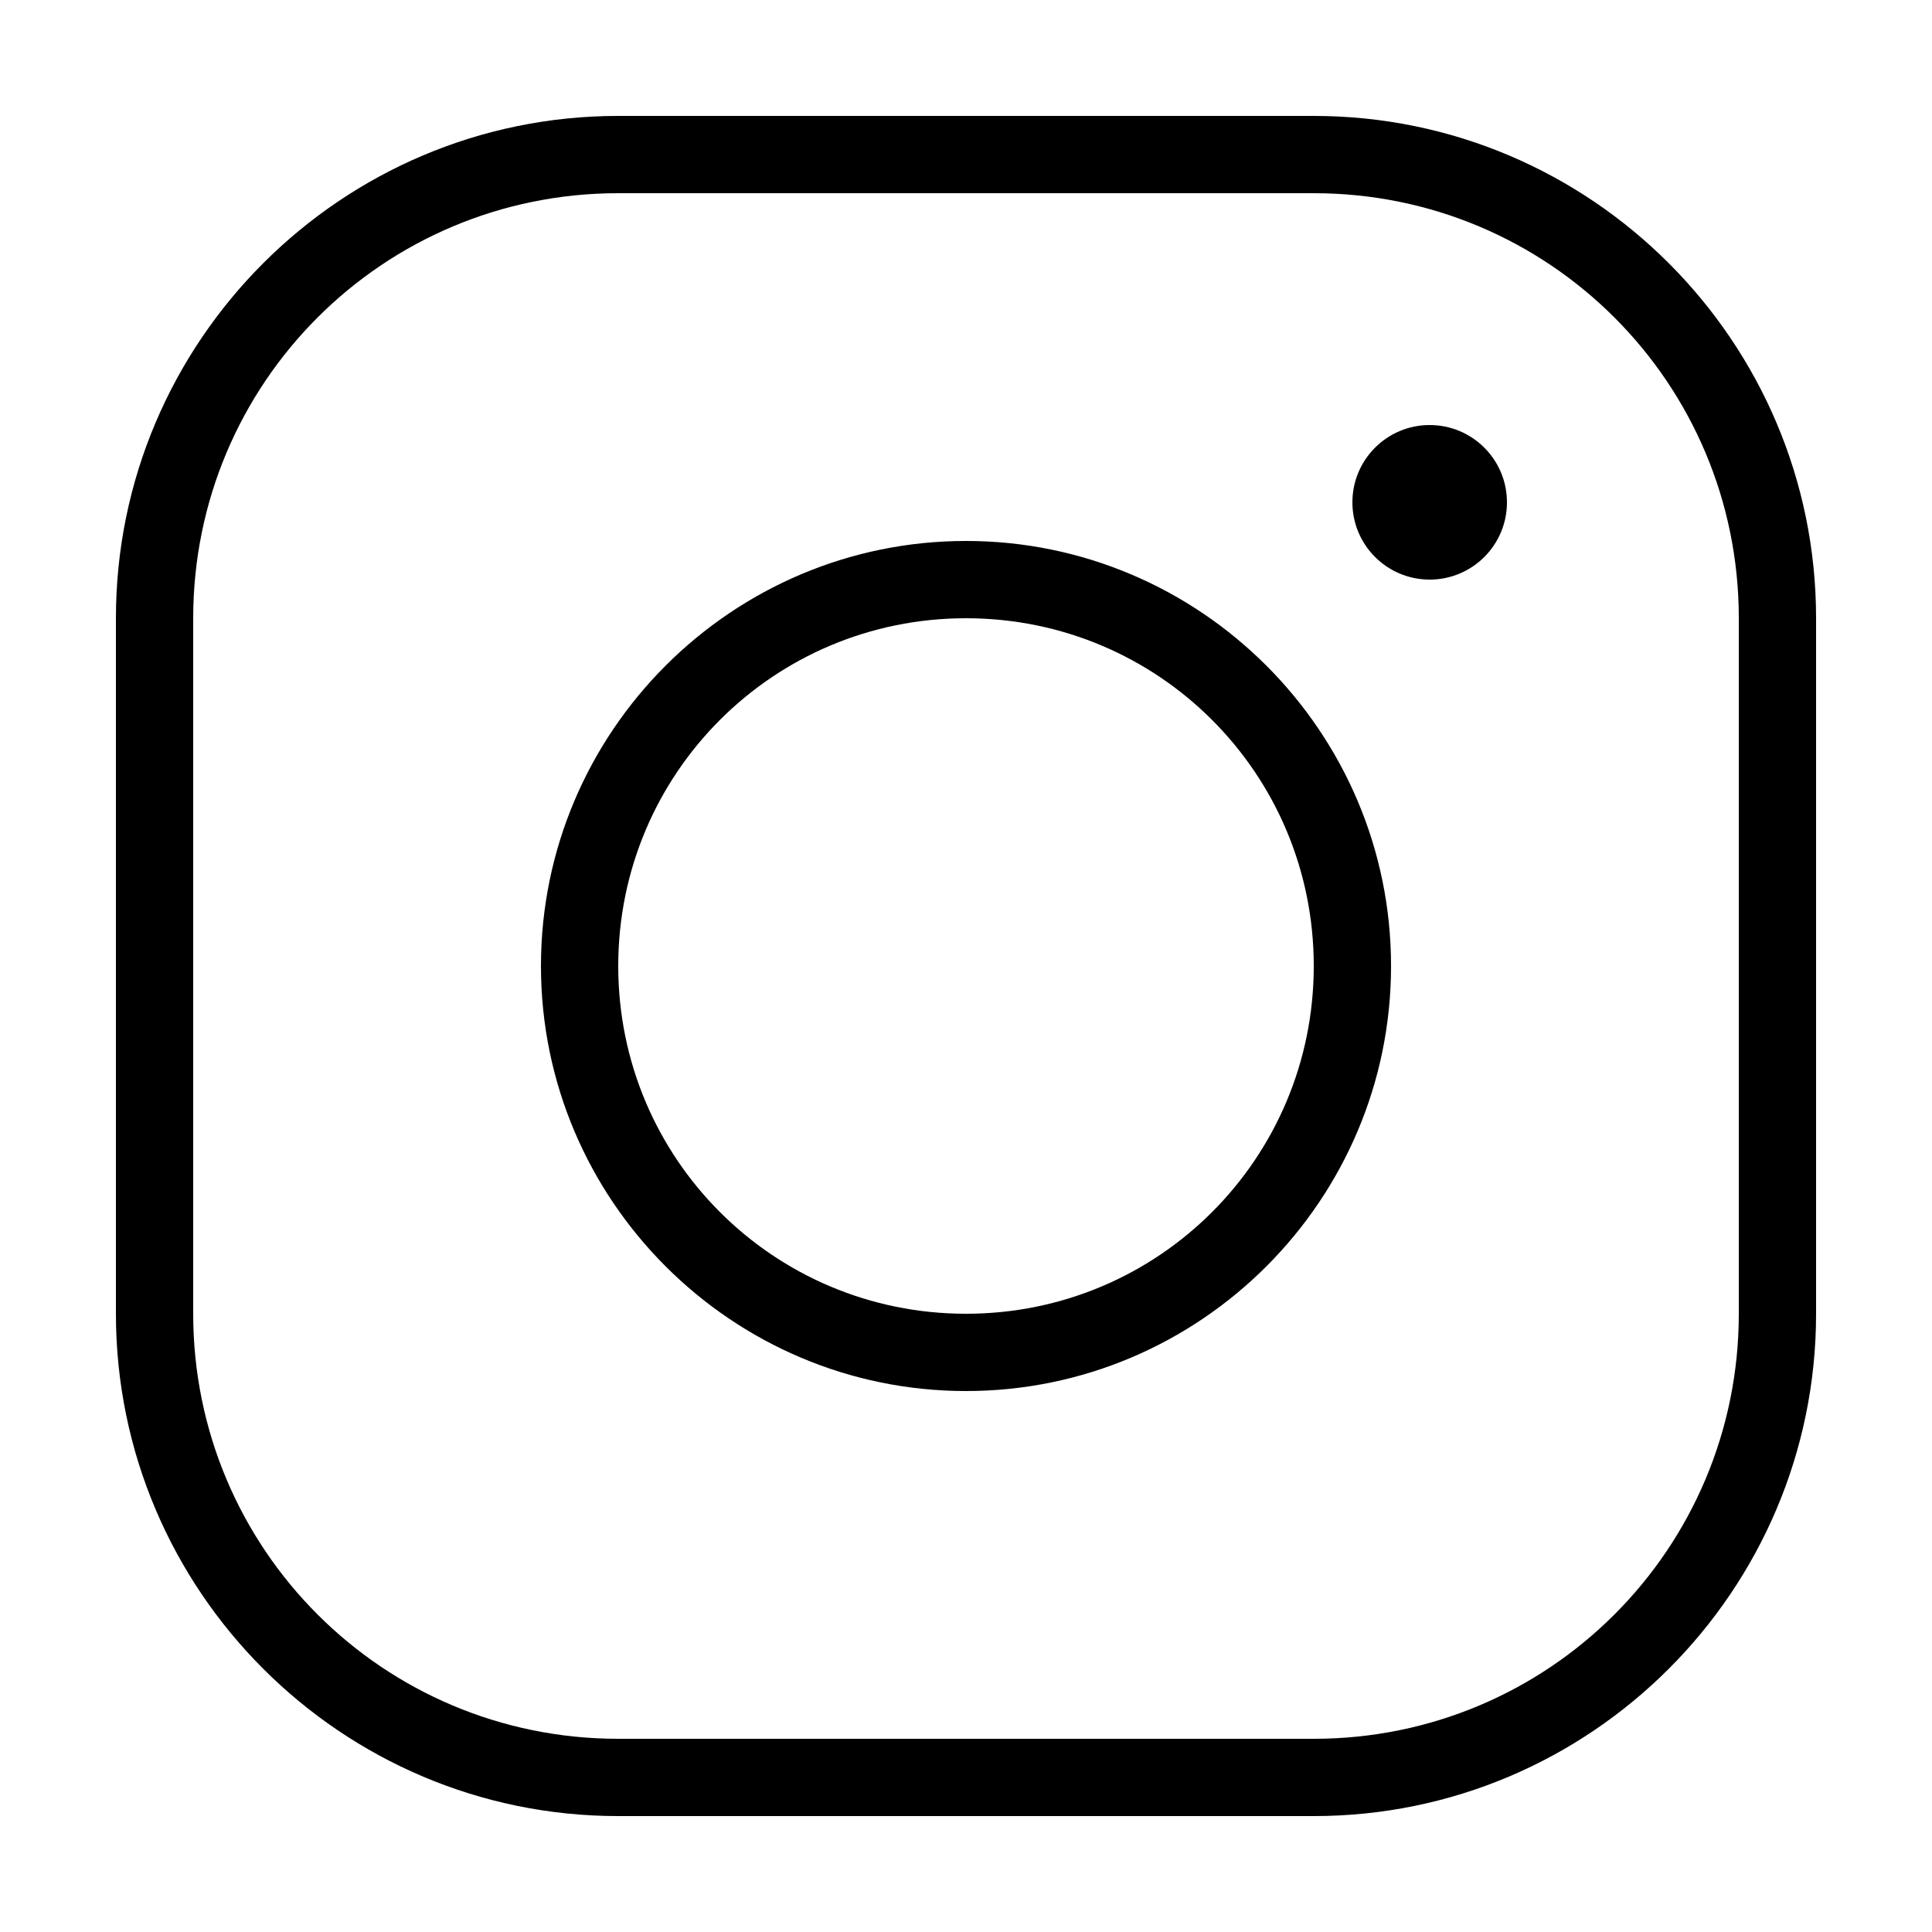
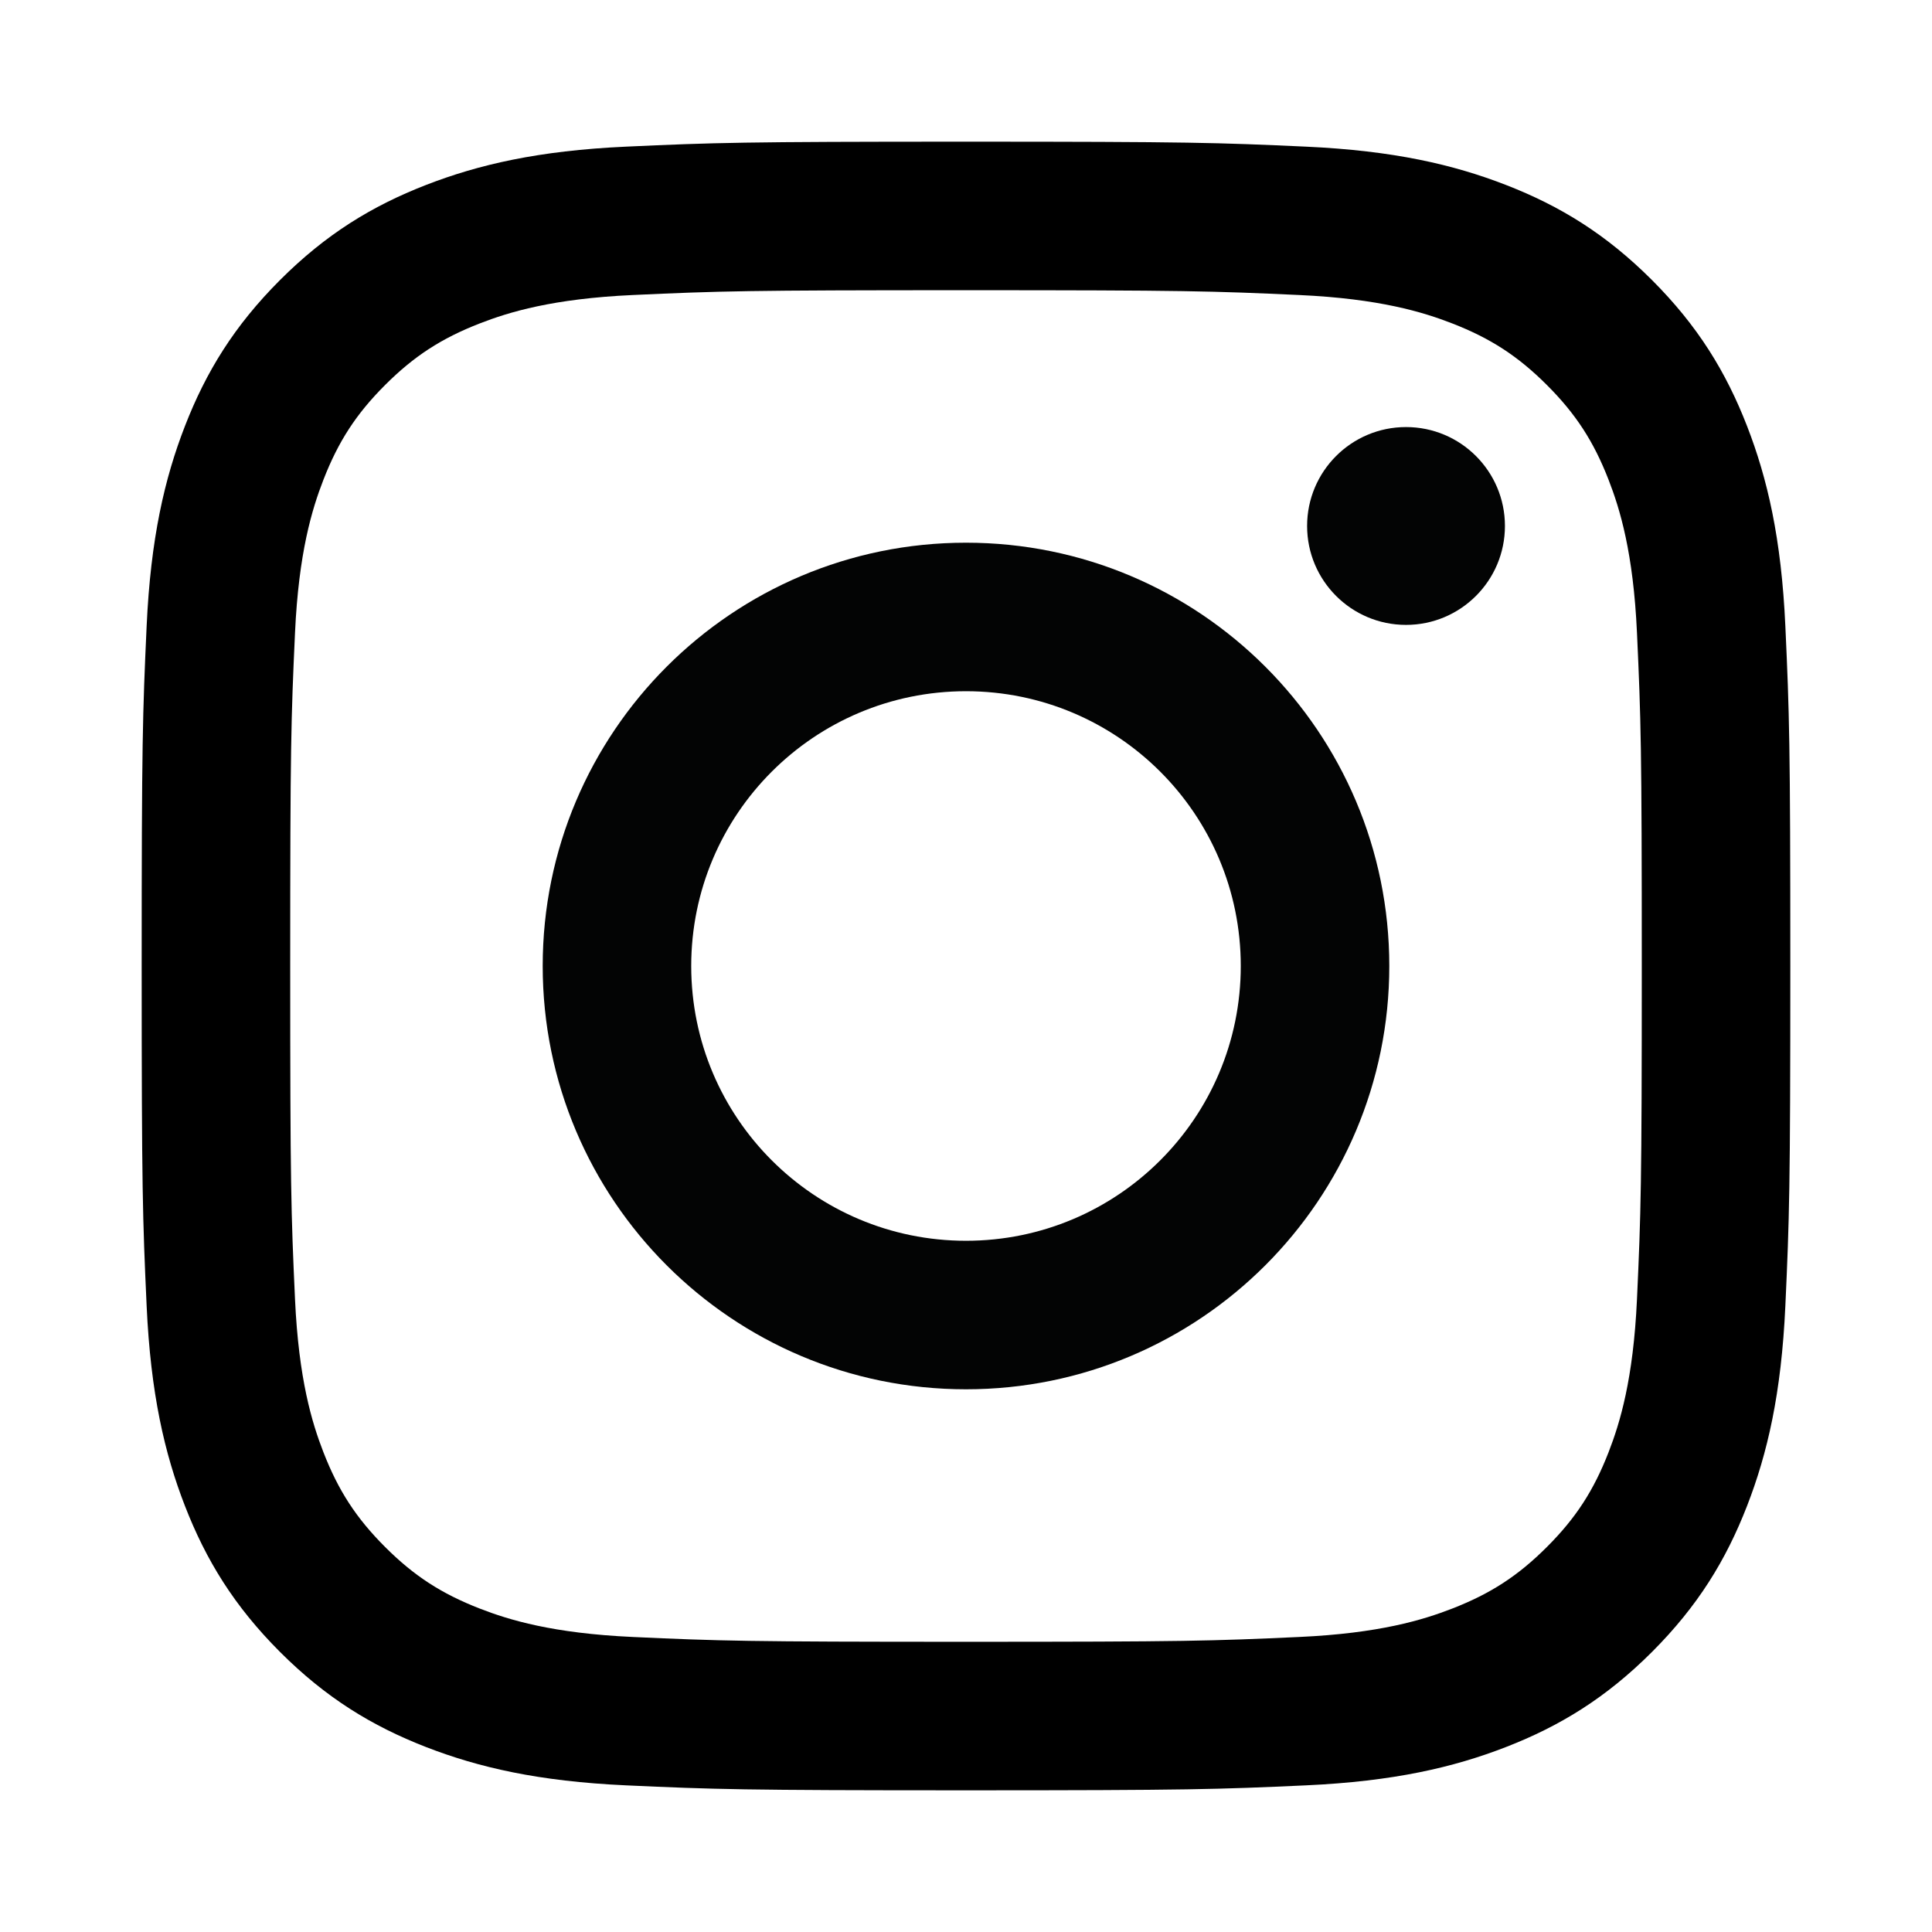
- <svg xmlns="http://www.w3.org/2000/svg" viewBox="0 0 50 50" width="50px" height="50px">
-   <path d="M 16 3 C 8.832 3 3 8.832 3 16 L 3 34 C 3 41.168 8.832 47 16 47 L 34 47 C 41.168 47 47 41.168 47 34 L 47 16 C 47 8.832 41.168 3 34 3 L 16 3 z M 16 5 L 34 5 C 40.086 5 45 9.914 45 16 L 45 34 C 45 40.086 40.086 45 34 45 L 16 45 C 9.914 45 5 40.086 5 34 L 5 16 C 5 9.914 9.914 5 16 5 z M 37 11 A 2 2 0 0 0 35 13 A 2 2 0 0 0 37 15 A 2 2 0 0 0 39 13 A 2 2 0 0 0 37 11 z M 25 14 C 18.937 14 14 18.937 14 25 C 14 31.063 18.937 36 25 36 C 31.063 36 36 31.063 36 25 C 36 18.937 31.063 14 25 14 z M 25 16 C 29.982 16 34 20.018 34 25 C 34 29.982 29.982 34 25 34 C 20.018 34 16 29.982 16 25 C 16 20.018 20.018 16 25 16 z" />
+ <svg xmlns="http://www.w3.org/2000/svg" height="100%" style="fill-rule:evenodd;clip-rule:evenodd;stroke-linejoin:round;stroke-miterlimit:2;" version="1.1" viewBox="0 0 600 600" width="100%" xml:space="preserve">
+   <g transform="matrix(1.01619,0,0,1.01619,44,43.8384)">
+     <path d="M251.921,0.159C183.503,0.159 174.924,0.449 148.054,1.675C121.24,2.899 102.927,7.157 86.902,13.385C70.336,19.823 56.287,28.437 42.282,42.442C28.277,56.447 19.663,70.496 13.225,87.062C6.997,103.086 2.739,121.399 1.515,148.213C0.289,175.083 0,183.662 0,252.08C0,320.497 0.289,329.076 1.515,355.946C2.739,382.76 6.997,401.073 13.225,417.097C19.663,433.663 28.277,447.712 42.282,461.718C56.287,475.723 70.336,484.337 86.902,490.775C102.927,497.002 121.24,501.261 148.054,502.484C174.924,503.71 183.503,504 251.921,504C320.338,504 328.917,503.71 355.787,502.484C382.601,501.261 400.914,497.002 416.938,490.775C433.504,484.337 447.553,475.723 461.559,461.718C475.564,447.712 484.178,433.663 490.616,417.097C496.843,401.073 501.102,382.76 502.325,355.946C503.551,329.076 503.841,320.497 503.841,252.08C503.841,183.662 503.551,175.083 502.325,148.213C501.102,121.399 496.843,103.086 490.616,87.062C484.178,70.496 475.564,56.447 461.559,42.442C447.553,28.437 433.504,19.823 416.938,13.385C400.914,7.157 382.601,2.899 355.787,1.675C328.917,0.449 320.338,0.159 251.921,0.159ZM251.921,45.551C319.186,45.551 327.154,45.807 353.718,47.019C378.28,48.14 391.619,52.244 400.496,55.693C412.255,60.263 420.647,65.723 429.462,74.538C438.278,83.353 443.737,91.746 448.307,103.504C451.757,112.381 455.861,125.72 456.981,150.282C458.193,176.846 458.45,184.814 458.45,252.08C458.45,319.345 458.193,327.313 456.981,353.877C455.861,378.439 451.757,391.778 448.307,400.655C443.737,412.414 438.278,420.806 429.462,429.621C420.647,438.437 412.255,443.896 400.496,448.466C391.619,451.916 378.28,456.02 353.718,457.14C327.158,458.352 319.191,458.609 251.921,458.609C184.65,458.609 176.684,458.352 150.123,457.14C125.561,456.02 112.222,451.916 103.345,448.466C91.586,443.896 83.194,438.437 74.378,429.621C65.563,420.806 60.103,412.414 55.534,400.655C52.084,391.778 47.98,378.439 46.859,353.877C45.647,327.313 45.391,319.345 45.391,252.08C45.391,184.814 45.647,176.846 46.859,150.282C47.98,125.72 52.084,112.381 55.534,103.504C60.103,91.746 65.563,83.353 74.378,74.538C83.194,65.723 91.586,60.263 103.345,55.693C112.222,52.244 125.561,48.14 150.123,47.019C176.687,45.807 184.655,45.551 251.921,45.551Z" style="fill-rule:nonzero;" />
+     <path d="M251.921,336.053C205.543,336.053 167.947,298.457 167.947,252.08C167.947,205.702 205.543,168.106 251.921,168.106C298.298,168.106 335.894,205.702 335.894,252.08C335.894,298.457 298.298,336.053 251.921,336.053ZM251.921,122.715C180.474,122.715 122.556,180.633 122.556,252.08C122.556,323.526 180.474,381.444 251.921,381.444C323.367,381.444 381.285,323.526 381.285,252.08C381.285,180.633 323.367,122.715 251.921,122.715Z" style="fill:rgb(3,4,4);fill-rule:nonzero;" />
+     <path d="M416.627,117.604C416.627,134.3 403.092,147.834 386.396,147.834C369.701,147.834 356.166,134.3 356.166,117.604C356.166,100.908 369.701,87.374 386.396,87.374C403.092,87.374 416.627,100.908 416.627,117.604Z" style="fill:rgb(3,4,4);fill-rule:nonzero;" />
+   </g>
</svg>
